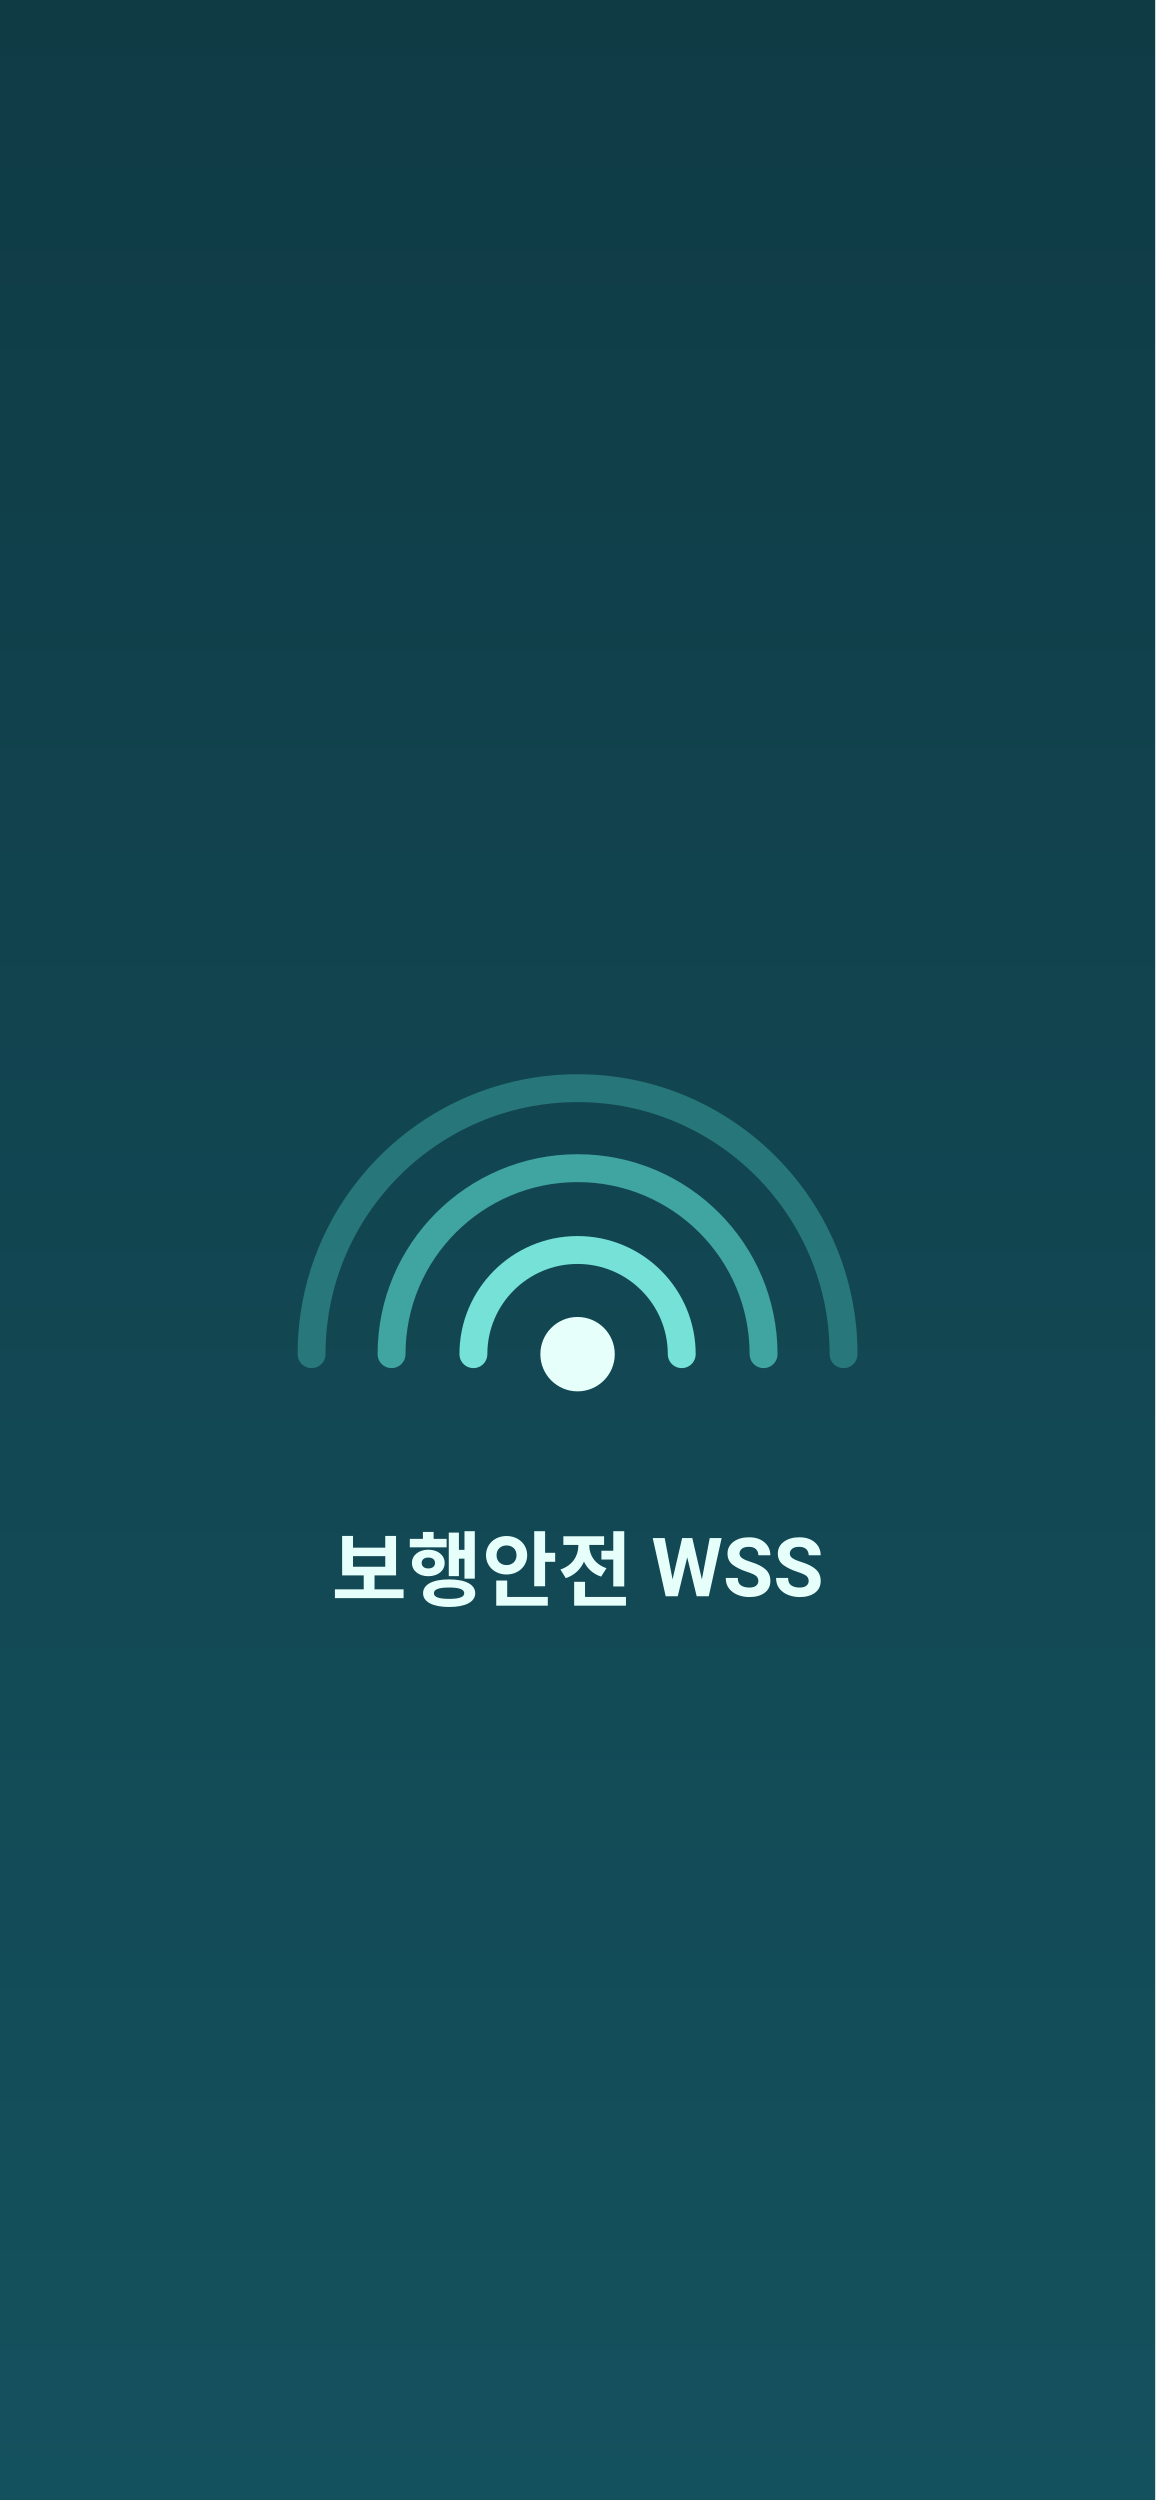
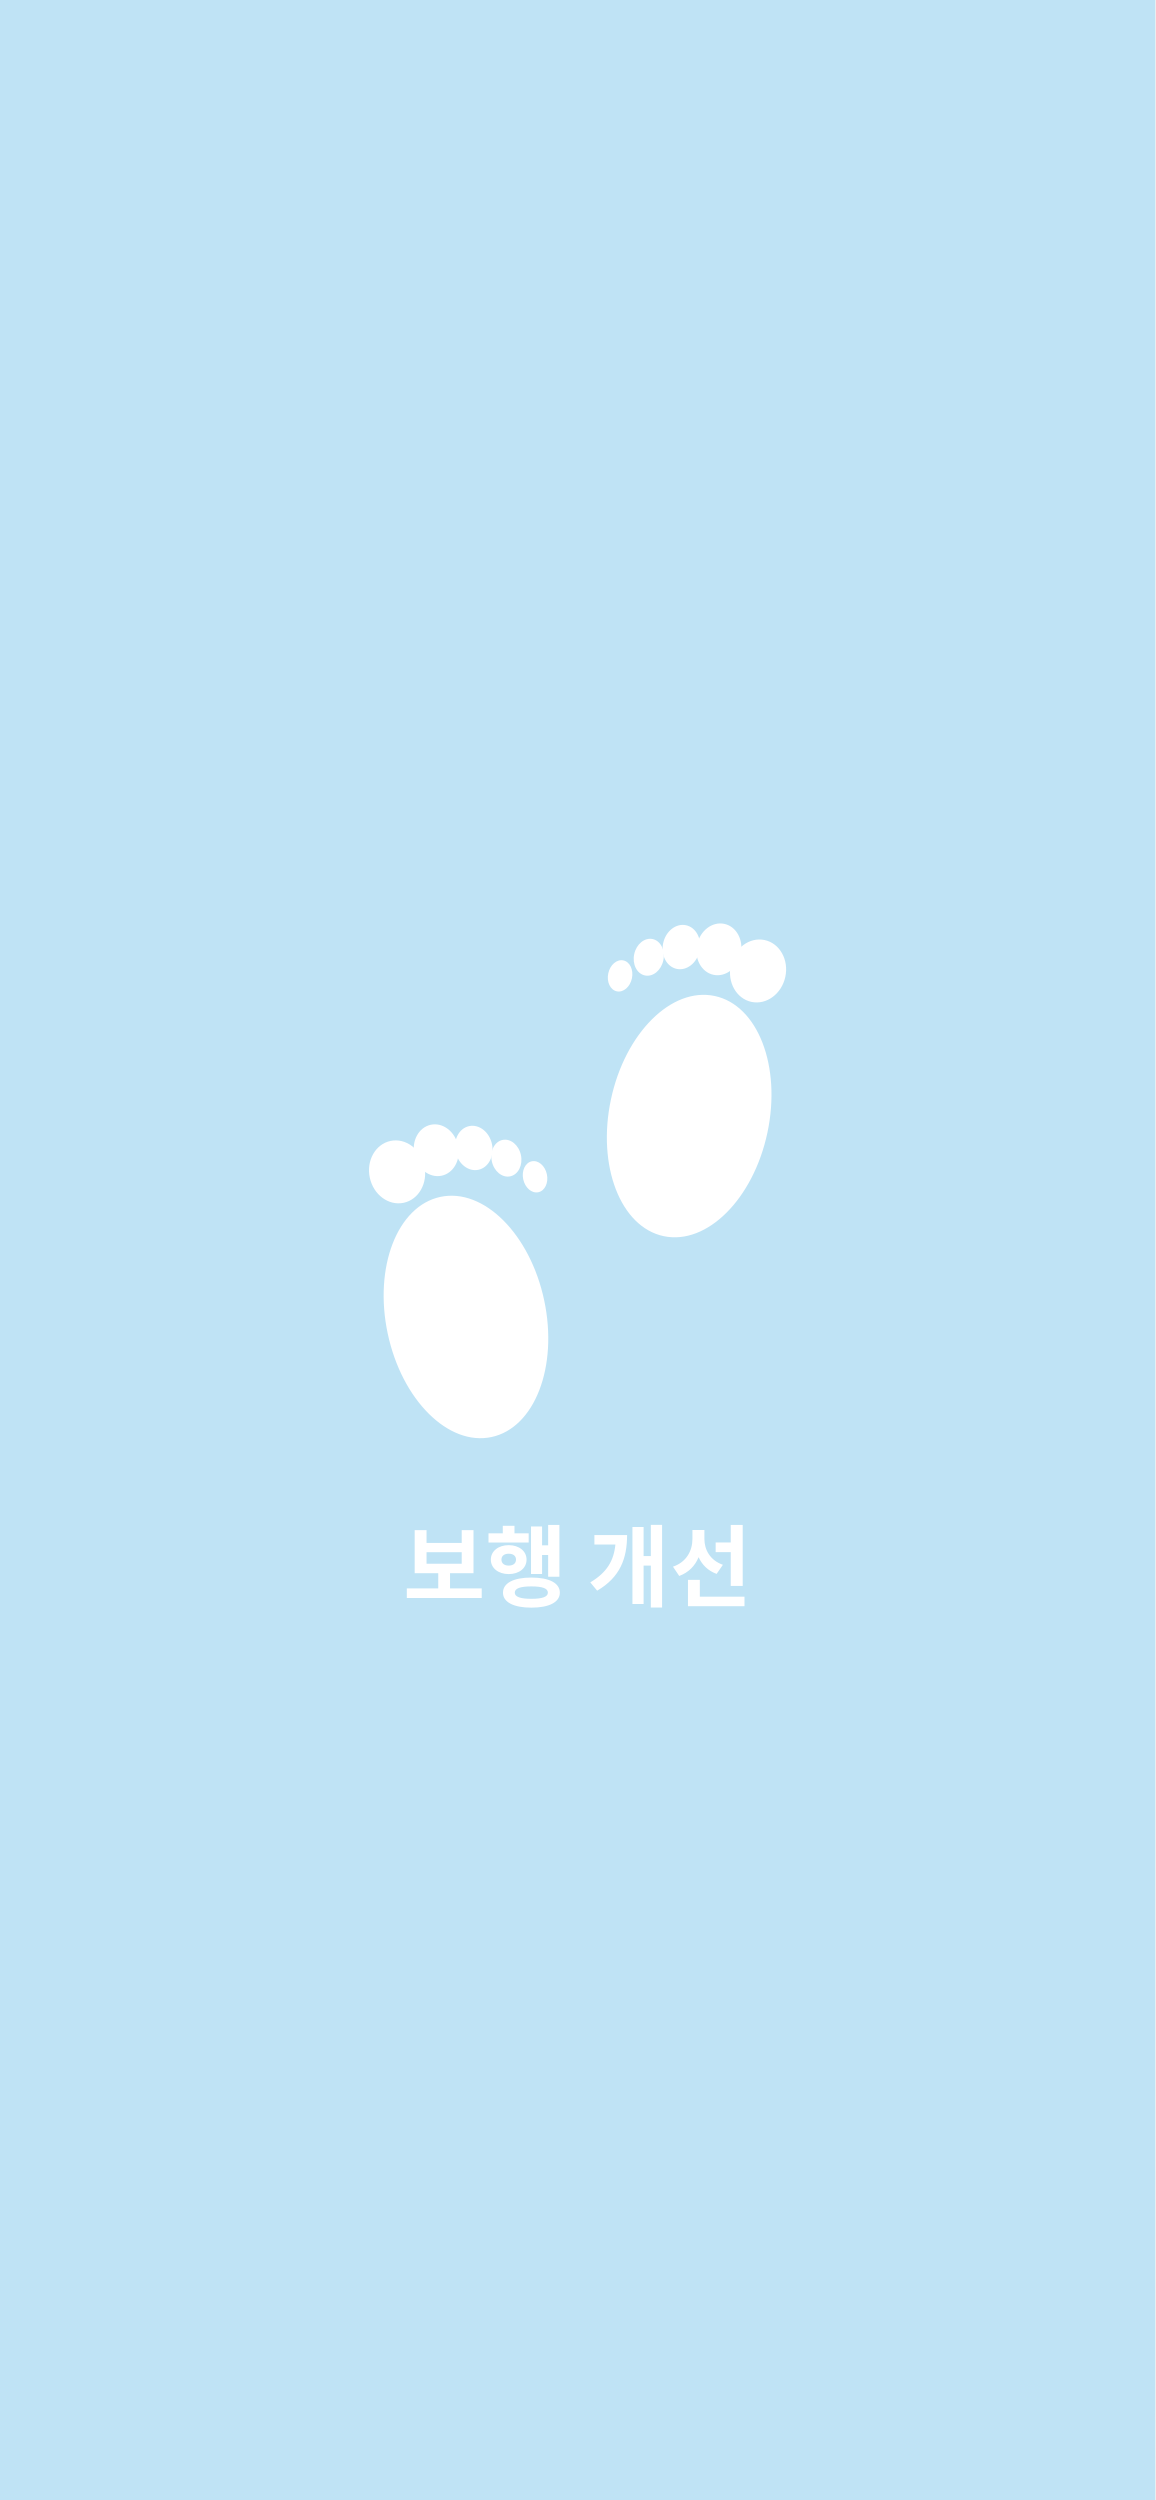
<svg xmlns="http://www.w3.org/2000/svg" width="1242" height="2688" viewBox="0 0 1242 2688">
-   <defs>
-     <linearGradient id="sbgB" x1="0" y1="0" x2="0" y2="2688" gradientUnits="userSpaceOnUse">
-       <stop offset="0" stop-color="#0f3b45" />
-       <stop offset="1" stop-color="#14515e" />
-     </linearGradient>
-   </defs>
-   <rect x="0" y="0" width="1242" height="2688" fill="url(#sbgB)" />
-   <g transform="translate(621,1300)" fill="none" stroke-linecap="round">
-     <path d="M-286 156 A286 286 0 0 1 286 156" stroke="#4fd1c5" stroke-width="30" opacity="0.35" />
-     <path d="M-200 156 A200 200 0 0 1 200 156" stroke="#5fe3d6" stroke-width="30" opacity="0.60" />
-     <path d="M-112 156 A112 112 0 0 1 112 156" stroke="#7ff2e6" stroke-width="30" opacity="0.90" />
+   <rect x="0" y="0" width="1242" height="2688" fill="#BFE3F5" />
+   <g transform="translate(621 1200)">
+     <g fill="#FFFFFF" transform="translate(-120 216) rotate(-12)">
+       <ellipse cx="0" cy="0" rx="86" ry="132" />
+       <ellipse cx="-40" cy="-168" rx="30" ry="34" />
+       <ellipse cx="6" cy="-182" rx="24" ry="28" />
+       <ellipse cx="46" cy="-176" rx="20" ry="24" />
+       <ellipse cx="78" cy="-158" rx="16" ry="20" />
+       <ellipse cx="104" cy="-132" rx="13" ry="17" />
+     </g>
+     <g fill="#FFFFFF" transform="translate(120 0) rotate(12)">
+       <ellipse cx="0" cy="0" rx="86" ry="132" />
+       <ellipse cx="40" cy="-168" rx="30" ry="34" />
+       <ellipse cx="-6" cy="-182" rx="24" ry="28" />
+       <ellipse cx="-46" cy="-176" rx="20" ry="24" />
+       <ellipse cx="-78" cy="-158" rx="16" ry="20" />
+       <ellipse cx="-104" cy="-132" rx="13" ry="17" />
+     </g>
  </g>
-   <circle cx="621" cy="1456" r="40" fill="#e6fffb" />
-   <text x="621" y="1720" text-anchor="middle" font-family="-apple-system, BlinkMacSystemFont, 'Segoe UI', Roboto, sans-serif" font-size="88" font-weight="700" fill="#e6fffb">보행안전 WSS</text>
+   <text x="621" y="1720" text-anchor="middle" font-family="-apple-system, BlinkMacSystemFont, 'Segoe UI', Roboto, sans-serif" font-size="96" font-weight="800" fill="#FFFFFF">보행 개선</text>
</svg>
